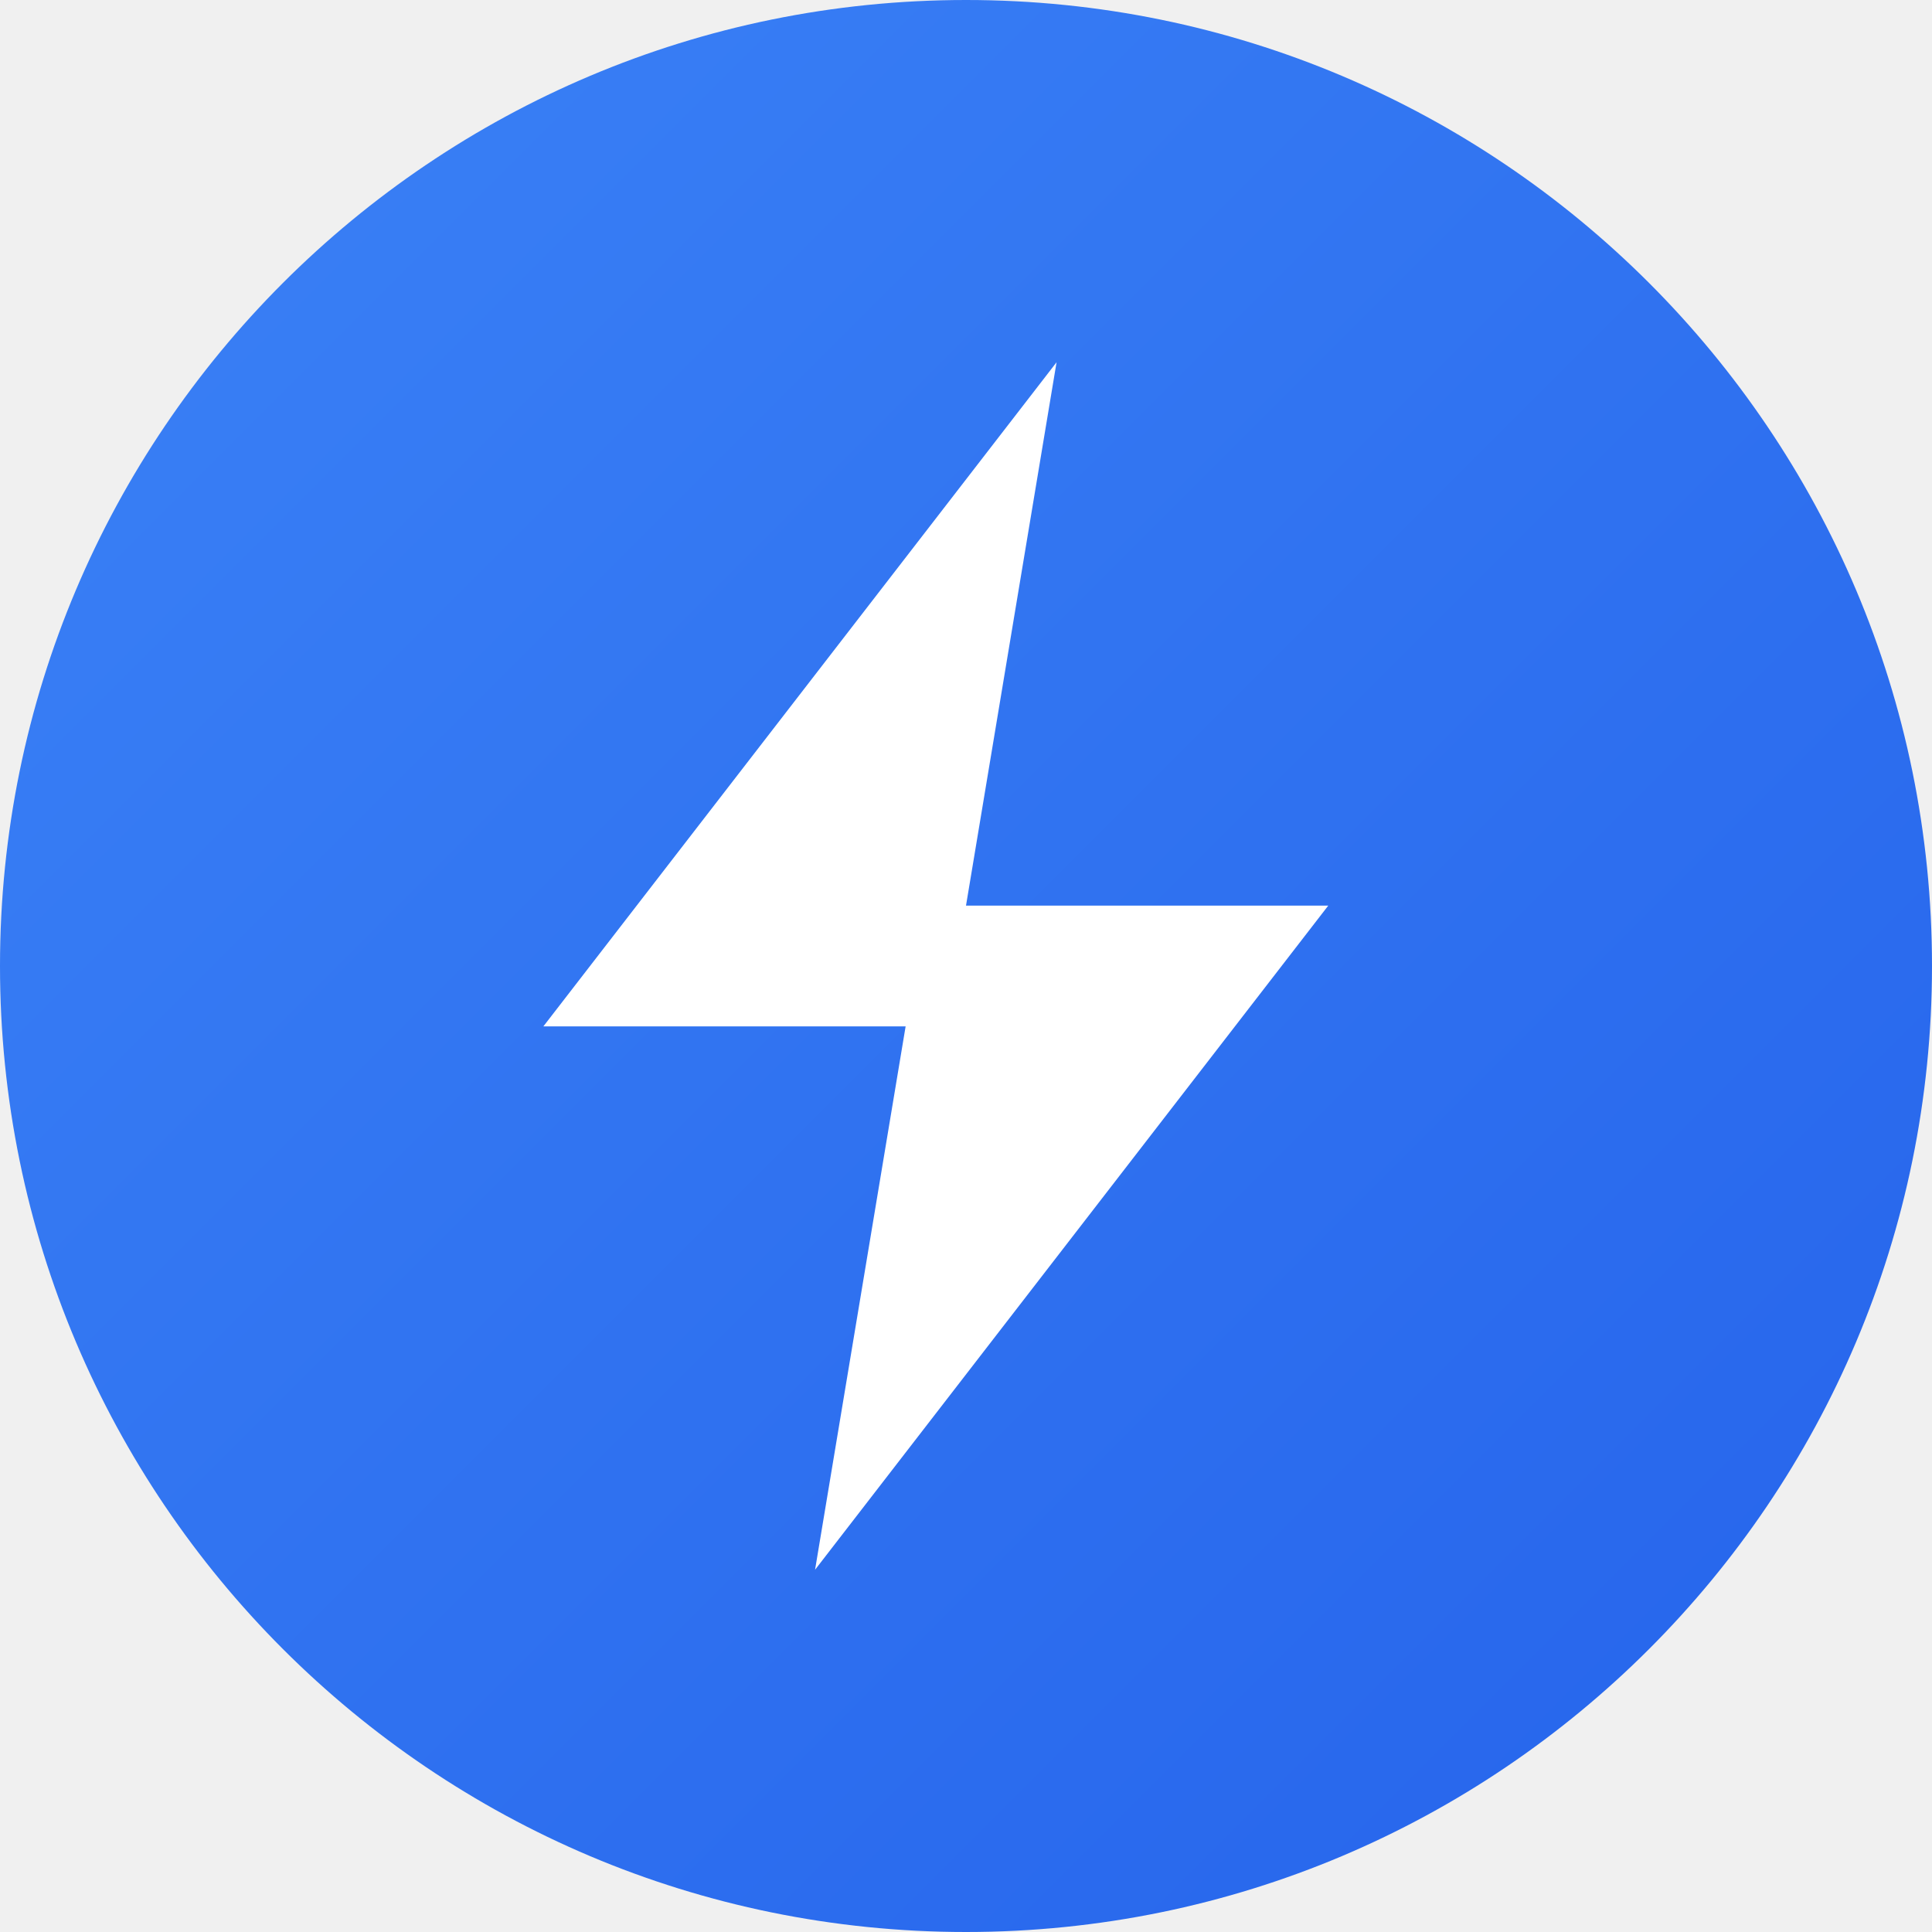
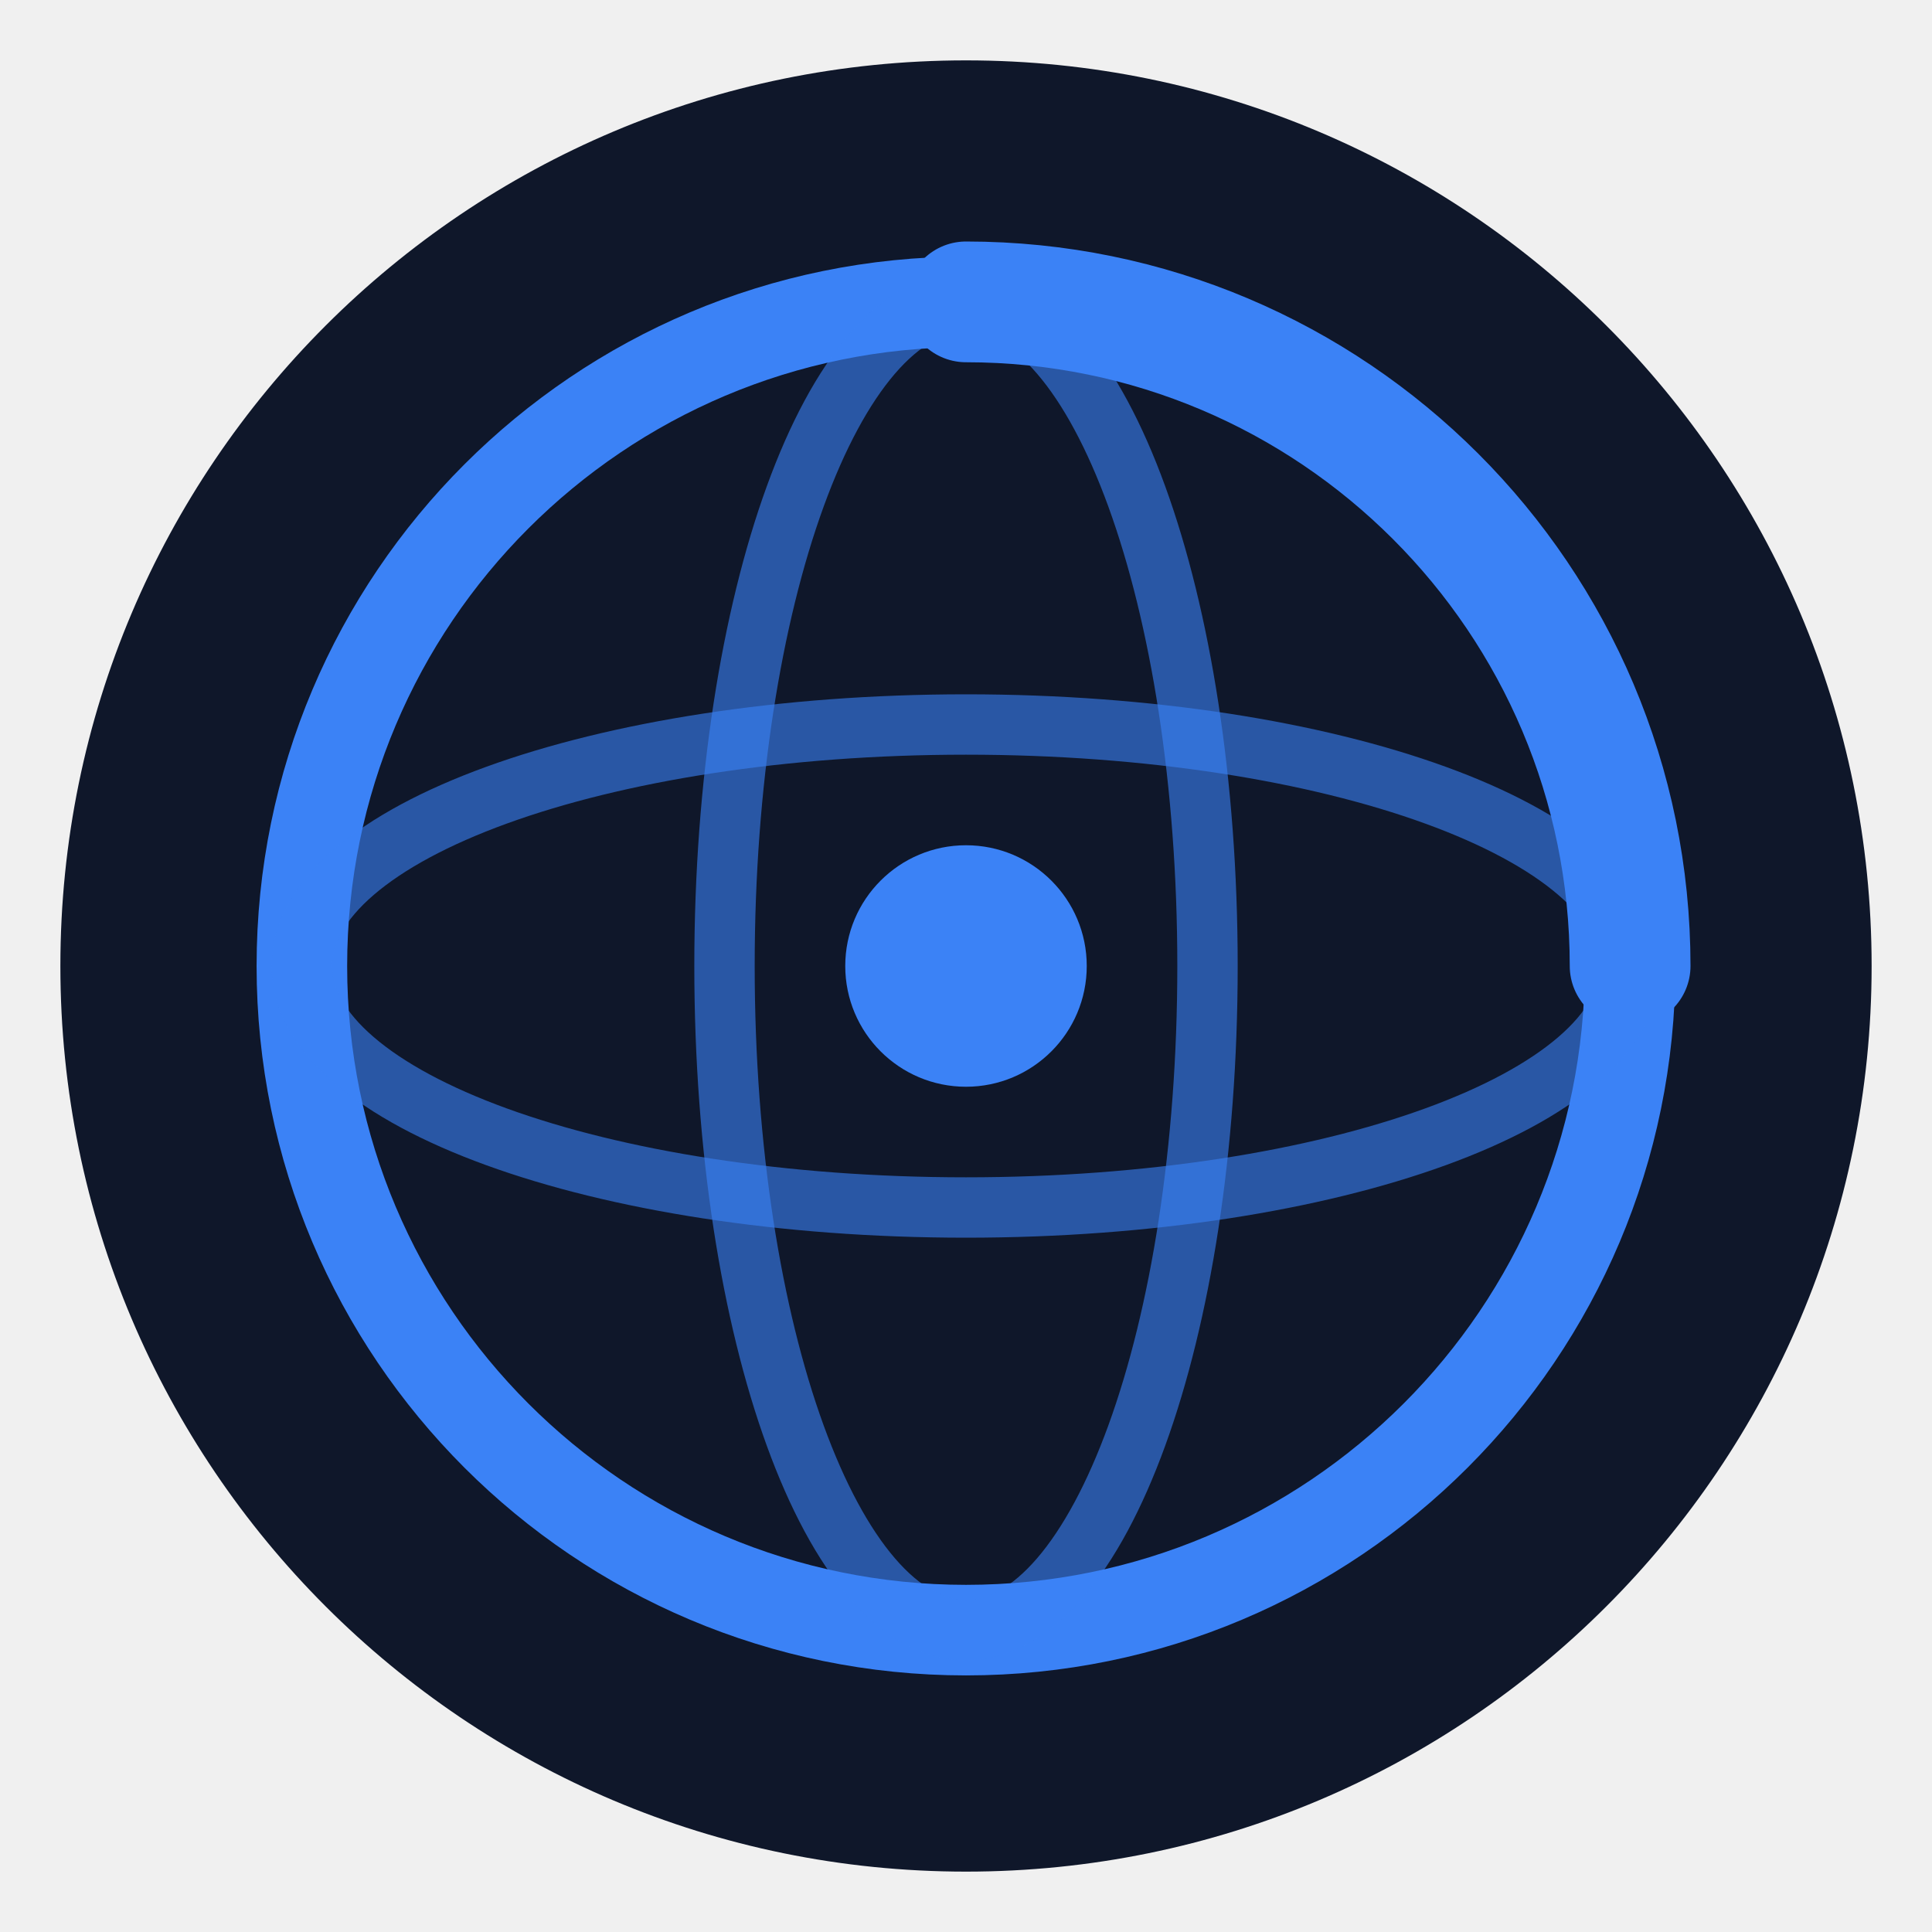
- <svg xmlns="http://www.w3.org/2000/svg" viewBox="0 0 32 32">
-   <defs>
-     <linearGradient id="grad" x1="0%" y1="0%" x2="100%" y2="100%">
-       <stop offset="0%" style="stop-color:#3b82f6" />
-       <stop offset="100%" style="stop-color:#2563eb" />
-     </linearGradient>
-   </defs>
-   <circle cx="16" cy="16" r="16" fill="url(#grad)" />
-   <path d="M17.5 6L9 17h6l-1.5 9L22 15h-6l1.5-9z" fill="white" />
+ <svg xmlns="http://www.w3.org/2000/svg" viewBox="0 0 32 32" fill="none">
+   <circle cx="16" cy="16" r="15" fill="#0f172a" />
+   <circle cx="16" cy="16" r="11" stroke="#3b82f6" stroke-width="1.5" fill="none" />
+   <ellipse cx="16" cy="16" rx="4" ry="11" stroke="#3b82f6" stroke-width="1" fill="none" opacity="0.6" />
+   <ellipse cx="16" cy="16" rx="11" ry="4" stroke="#3b82f6" stroke-width="1" fill="none" opacity="0.6" />
+   <path d="M16 5 A11 11 0 0 1 27 16" stroke="#3b82f6" stroke-width="2" fill="none" stroke-linecap="round" />
+   <circle cx="16" cy="16" r="2" fill="#3b82f6" />
</svg>
